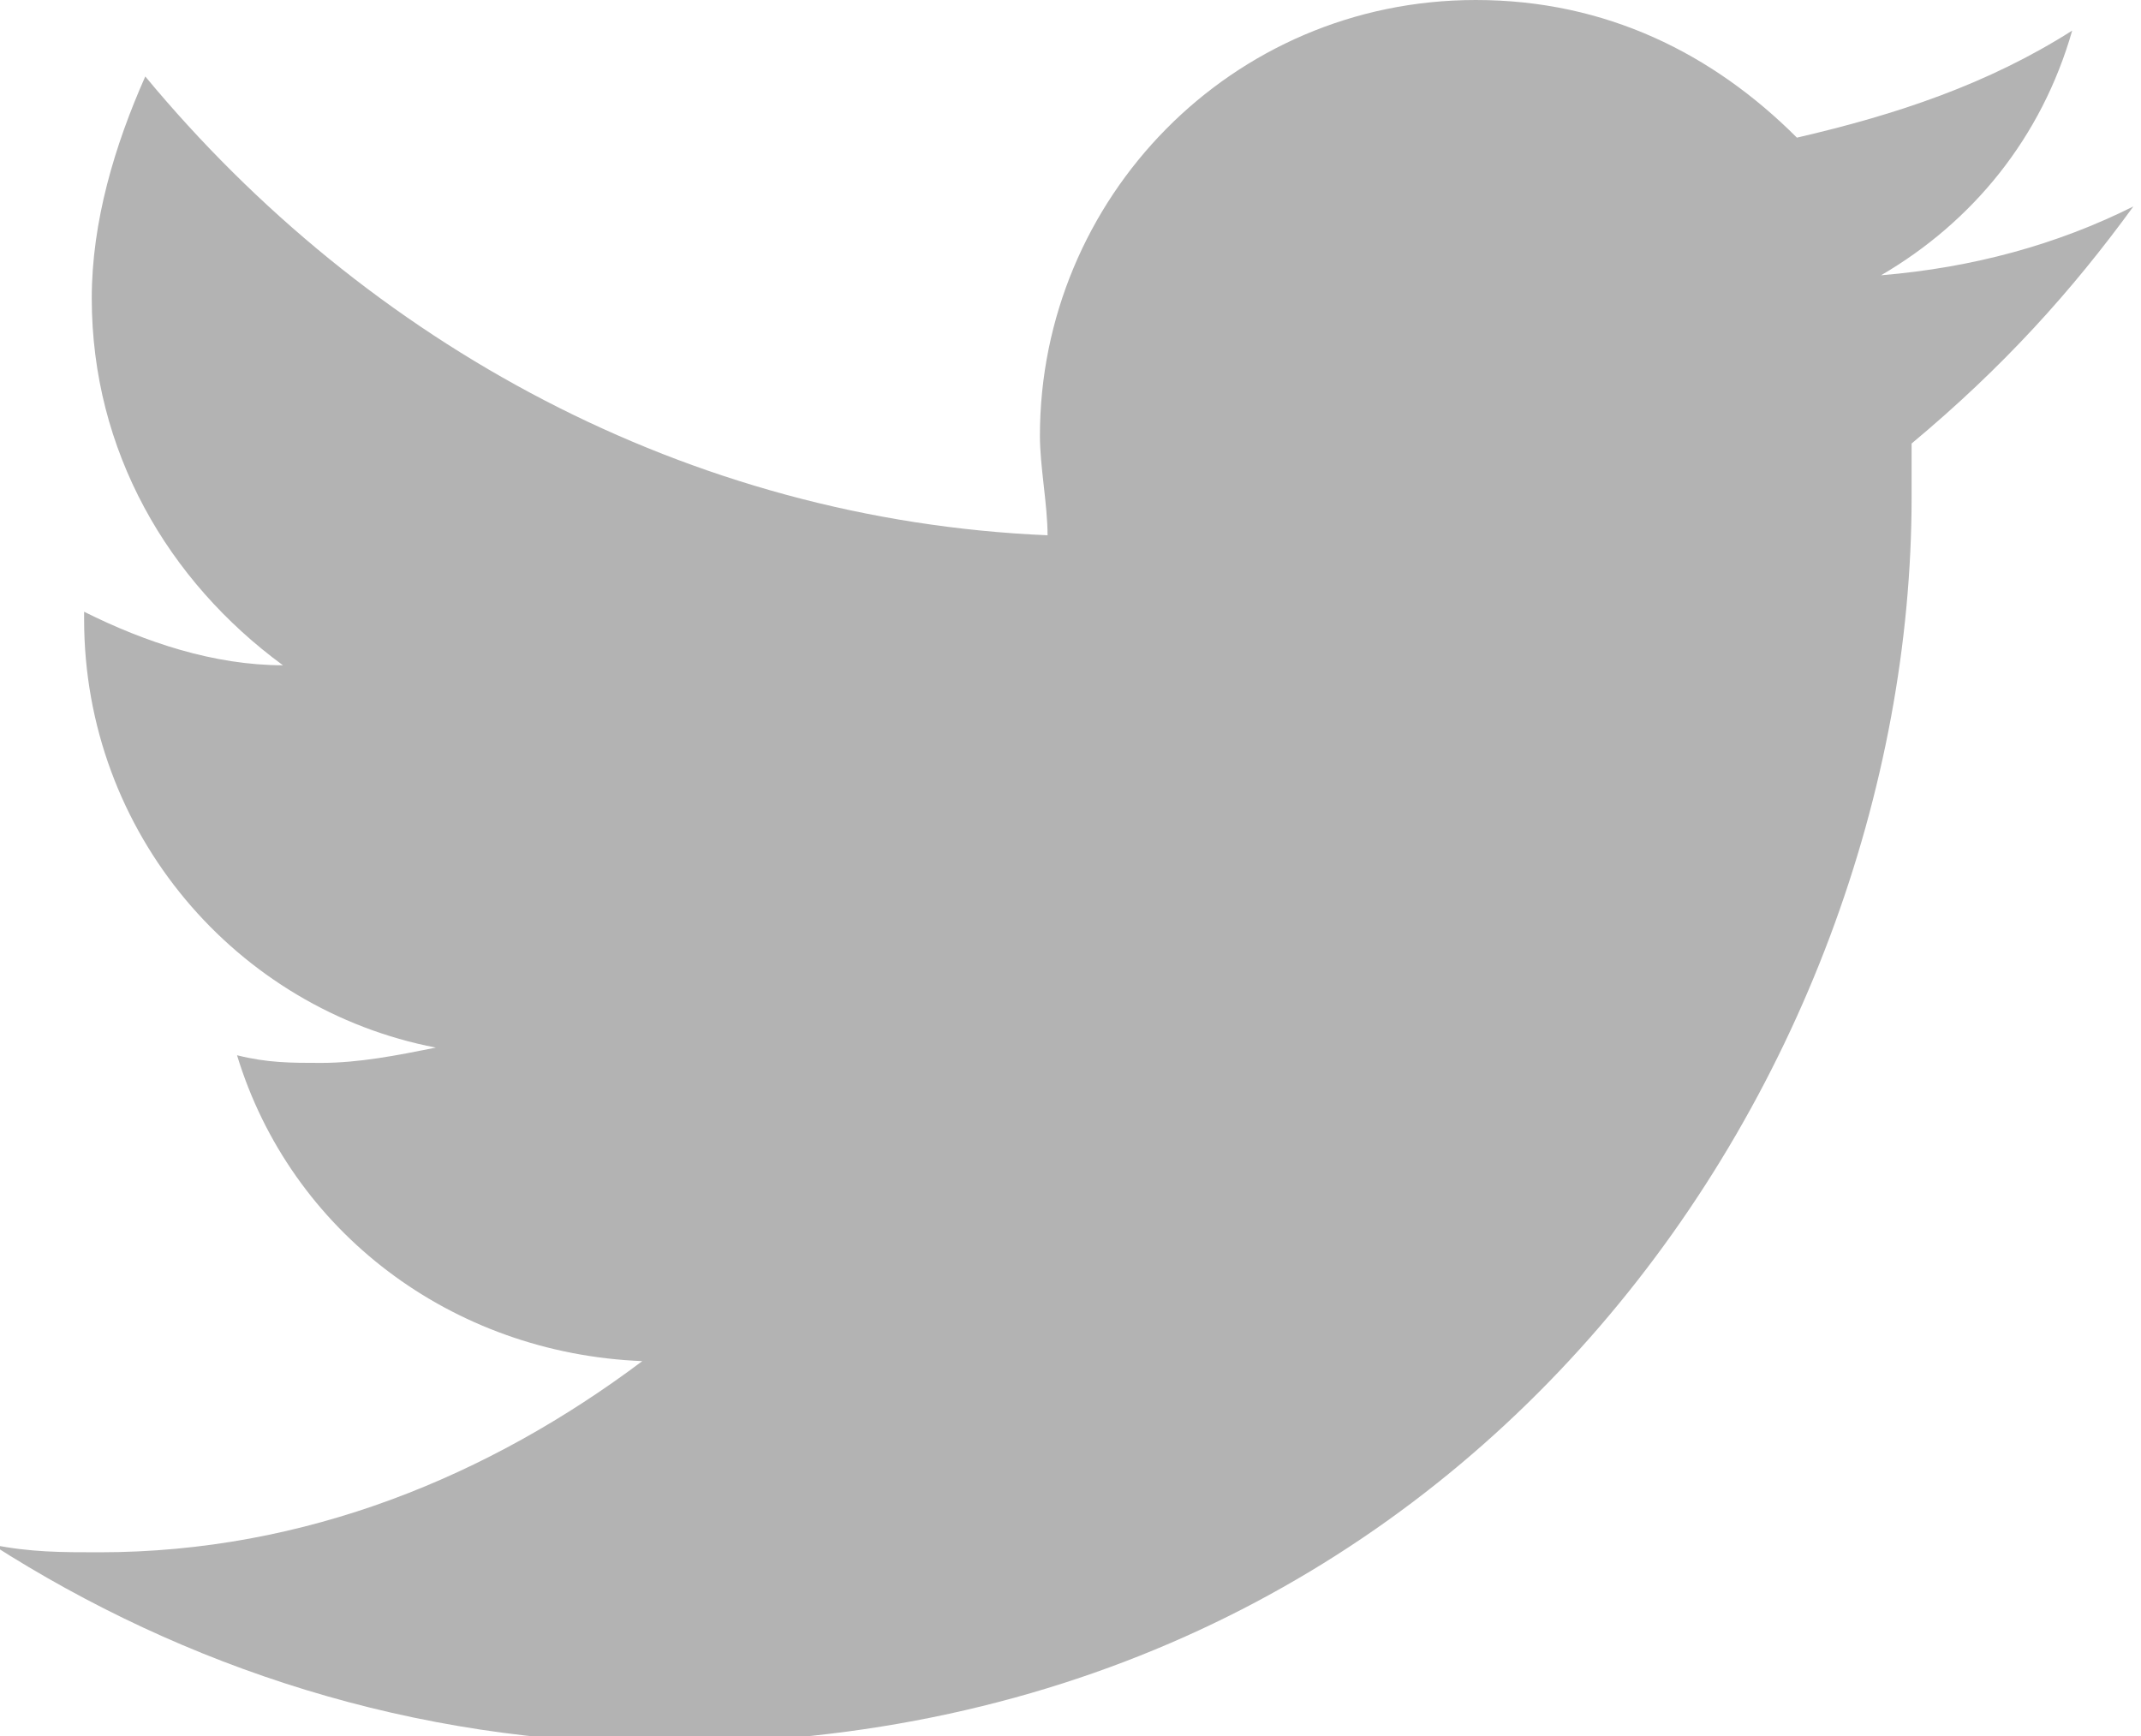
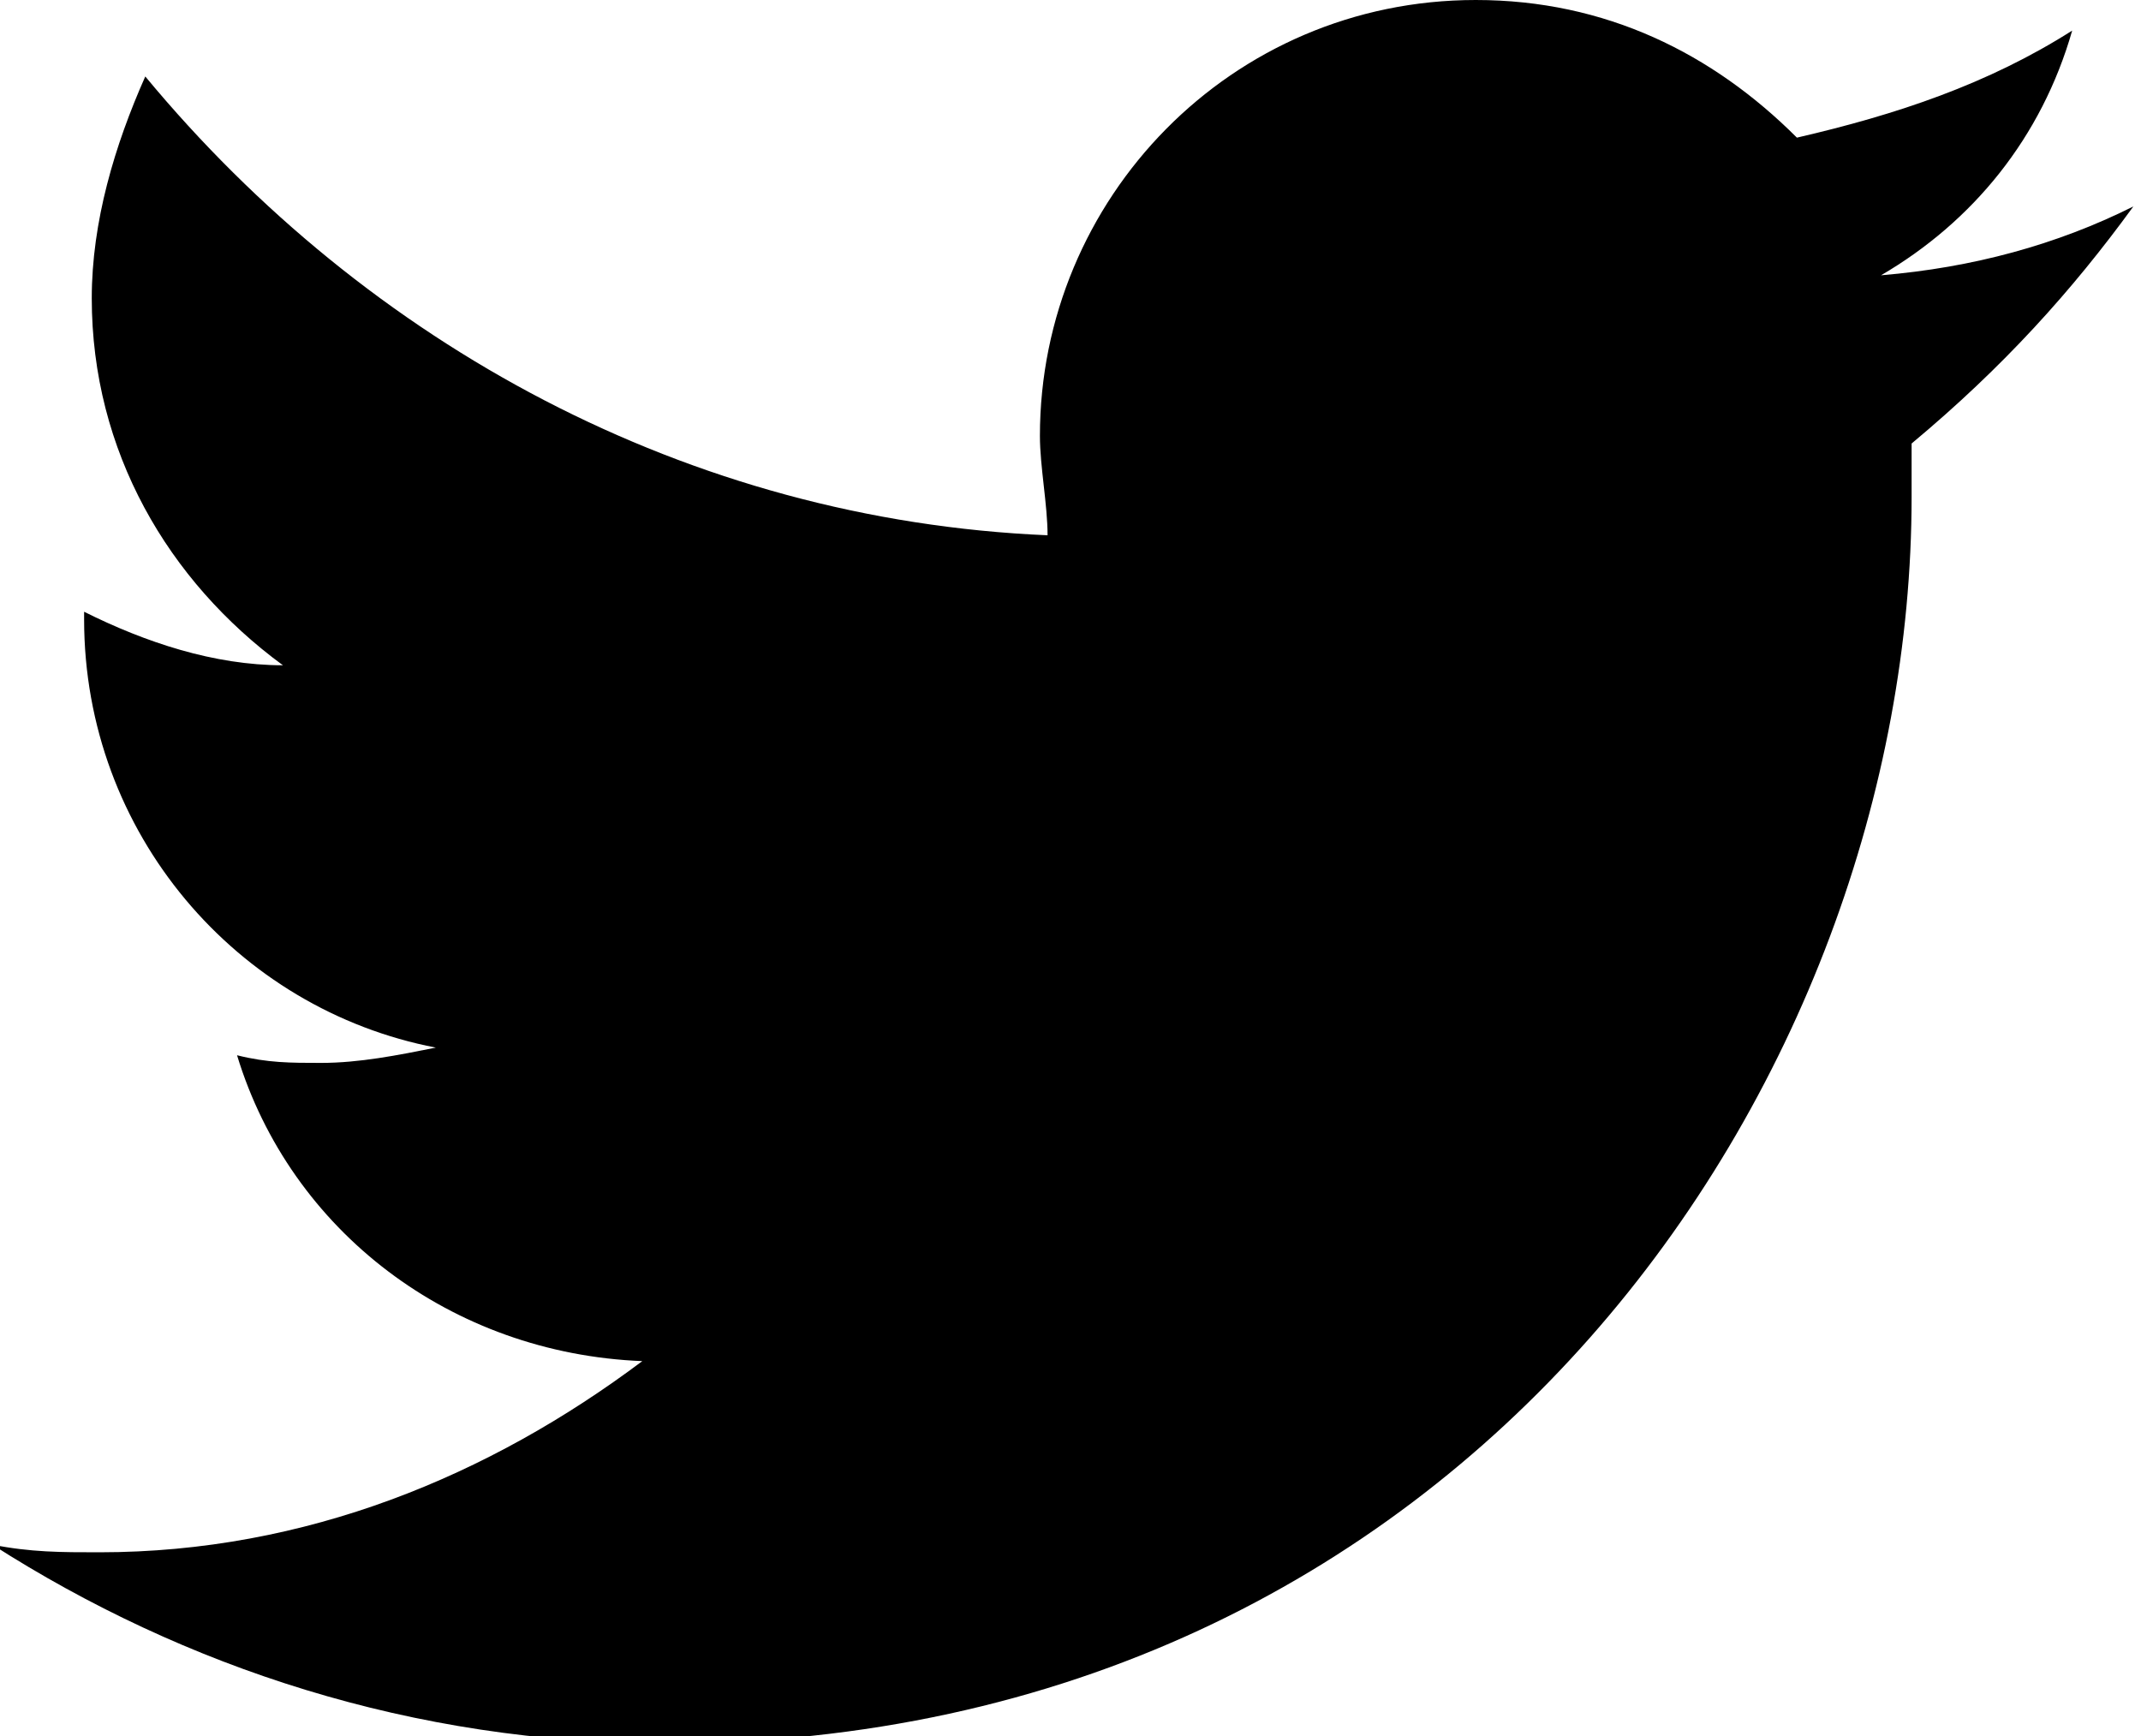
<svg xmlns="http://www.w3.org/2000/svg" version="1.1" class="twitter-icon" x="0px" y="0px" viewBox="0 0 28 22.7" enable-background="new 0 0 28 22.7" xml:space="preserve">
-   <path fill="#B3B3B3" d="M27.9,2.7c-1,0.5-2.1,0.8-3.3,0.9c1.2-0.7,2.1-1.8,2.5-3.2c-1.1,0.7-2.3,1.1-3.6,1.4C22.4,0.7,21,0,19.3,0  c-3.2,0-5.7,2.6-5.7,5.7c0,0.4,0.1,0.9,0.1,1.3C9,6.8,4.8,4.5,1.9,1C1.5,1.9,1.2,2.9,1.2,3.9c0,2,1,3.7,2.5,4.8  C2.8,8.7,1.9,8.4,1.1,8c0,0,0,0,0,0.1c0,2.8,2,5.1,4.6,5.6c-0.5,0.1-1,0.2-1.5,0.2c-0.4,0-0.7,0-1.1-0.1c0.7,2.3,2.8,3.9,5.3,4  c-2,1.5-4.4,2.5-7.1,2.5c-0.5,0-0.9,0-1.4-0.1c2.5,1.6,5.5,2.6,8.8,2.6c10.5,0,16.3-8.7,16.3-16.3c0-0.2,0-0.5,0-0.7  C26.2,4.8,27.1,3.8,27.9,2.7z" />
+   <path d="M27.9,2.7c-1,0.5-2.1,0.8-3.3,0.9c1.2-0.7,2.1-1.8,2.5-3.2c-1.1,0.7-2.3,1.1-3.6,1.4C22.4,0.7,21,0,19.3,0  c-3.2,0-5.7,2.6-5.7,5.7c0,0.4,0.1,0.9,0.1,1.3C9,6.8,4.8,4.5,1.9,1C1.5,1.9,1.2,2.9,1.2,3.9c0,2,1,3.7,2.5,4.8  C2.8,8.7,1.9,8.4,1.1,8c0,0,0,0,0,0.1c0,2.8,2,5.1,4.6,5.6c-0.5,0.1-1,0.2-1.5,0.2c-0.4,0-0.7,0-1.1-0.1c0.7,2.3,2.8,3.9,5.3,4  c-2,1.5-4.4,2.5-7.1,2.5c-0.5,0-0.9,0-1.4-0.1c2.5,1.6,5.5,2.6,8.8,2.6c10.5,0,16.3-8.7,16.3-16.3c0-0.2,0-0.5,0-0.7  C26.2,4.8,27.1,3.8,27.9,2.7z" />
</svg>
